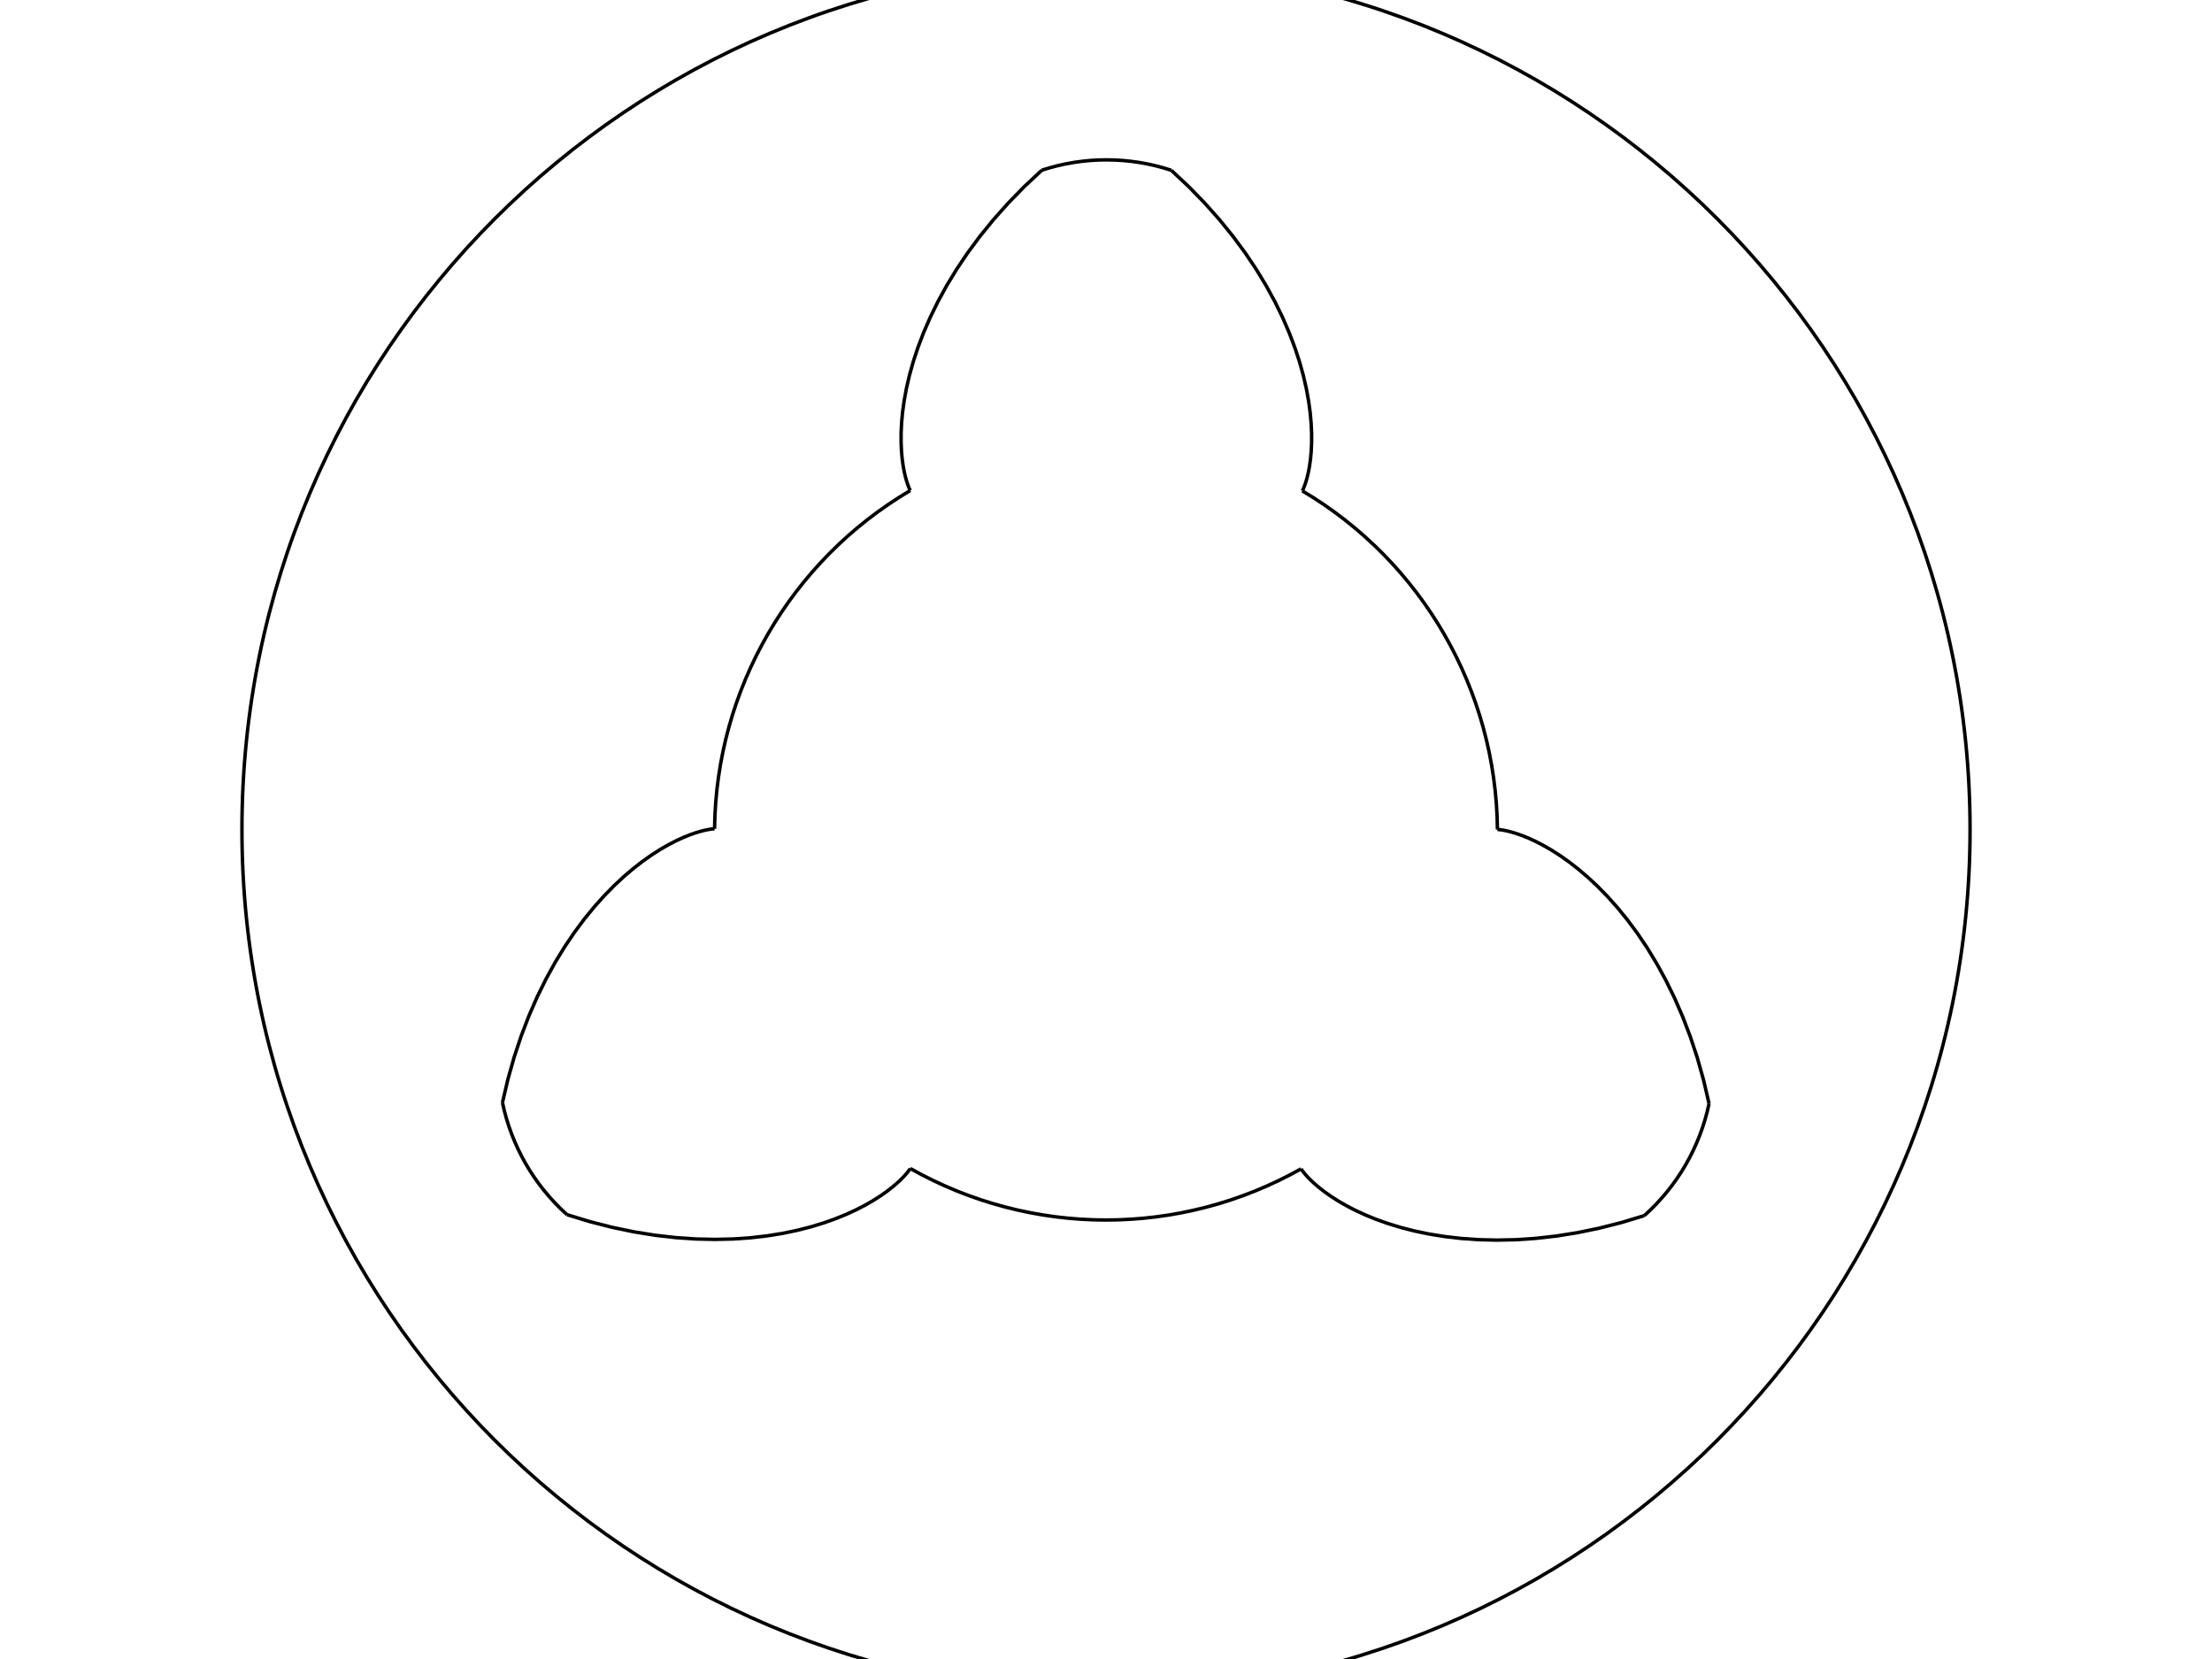
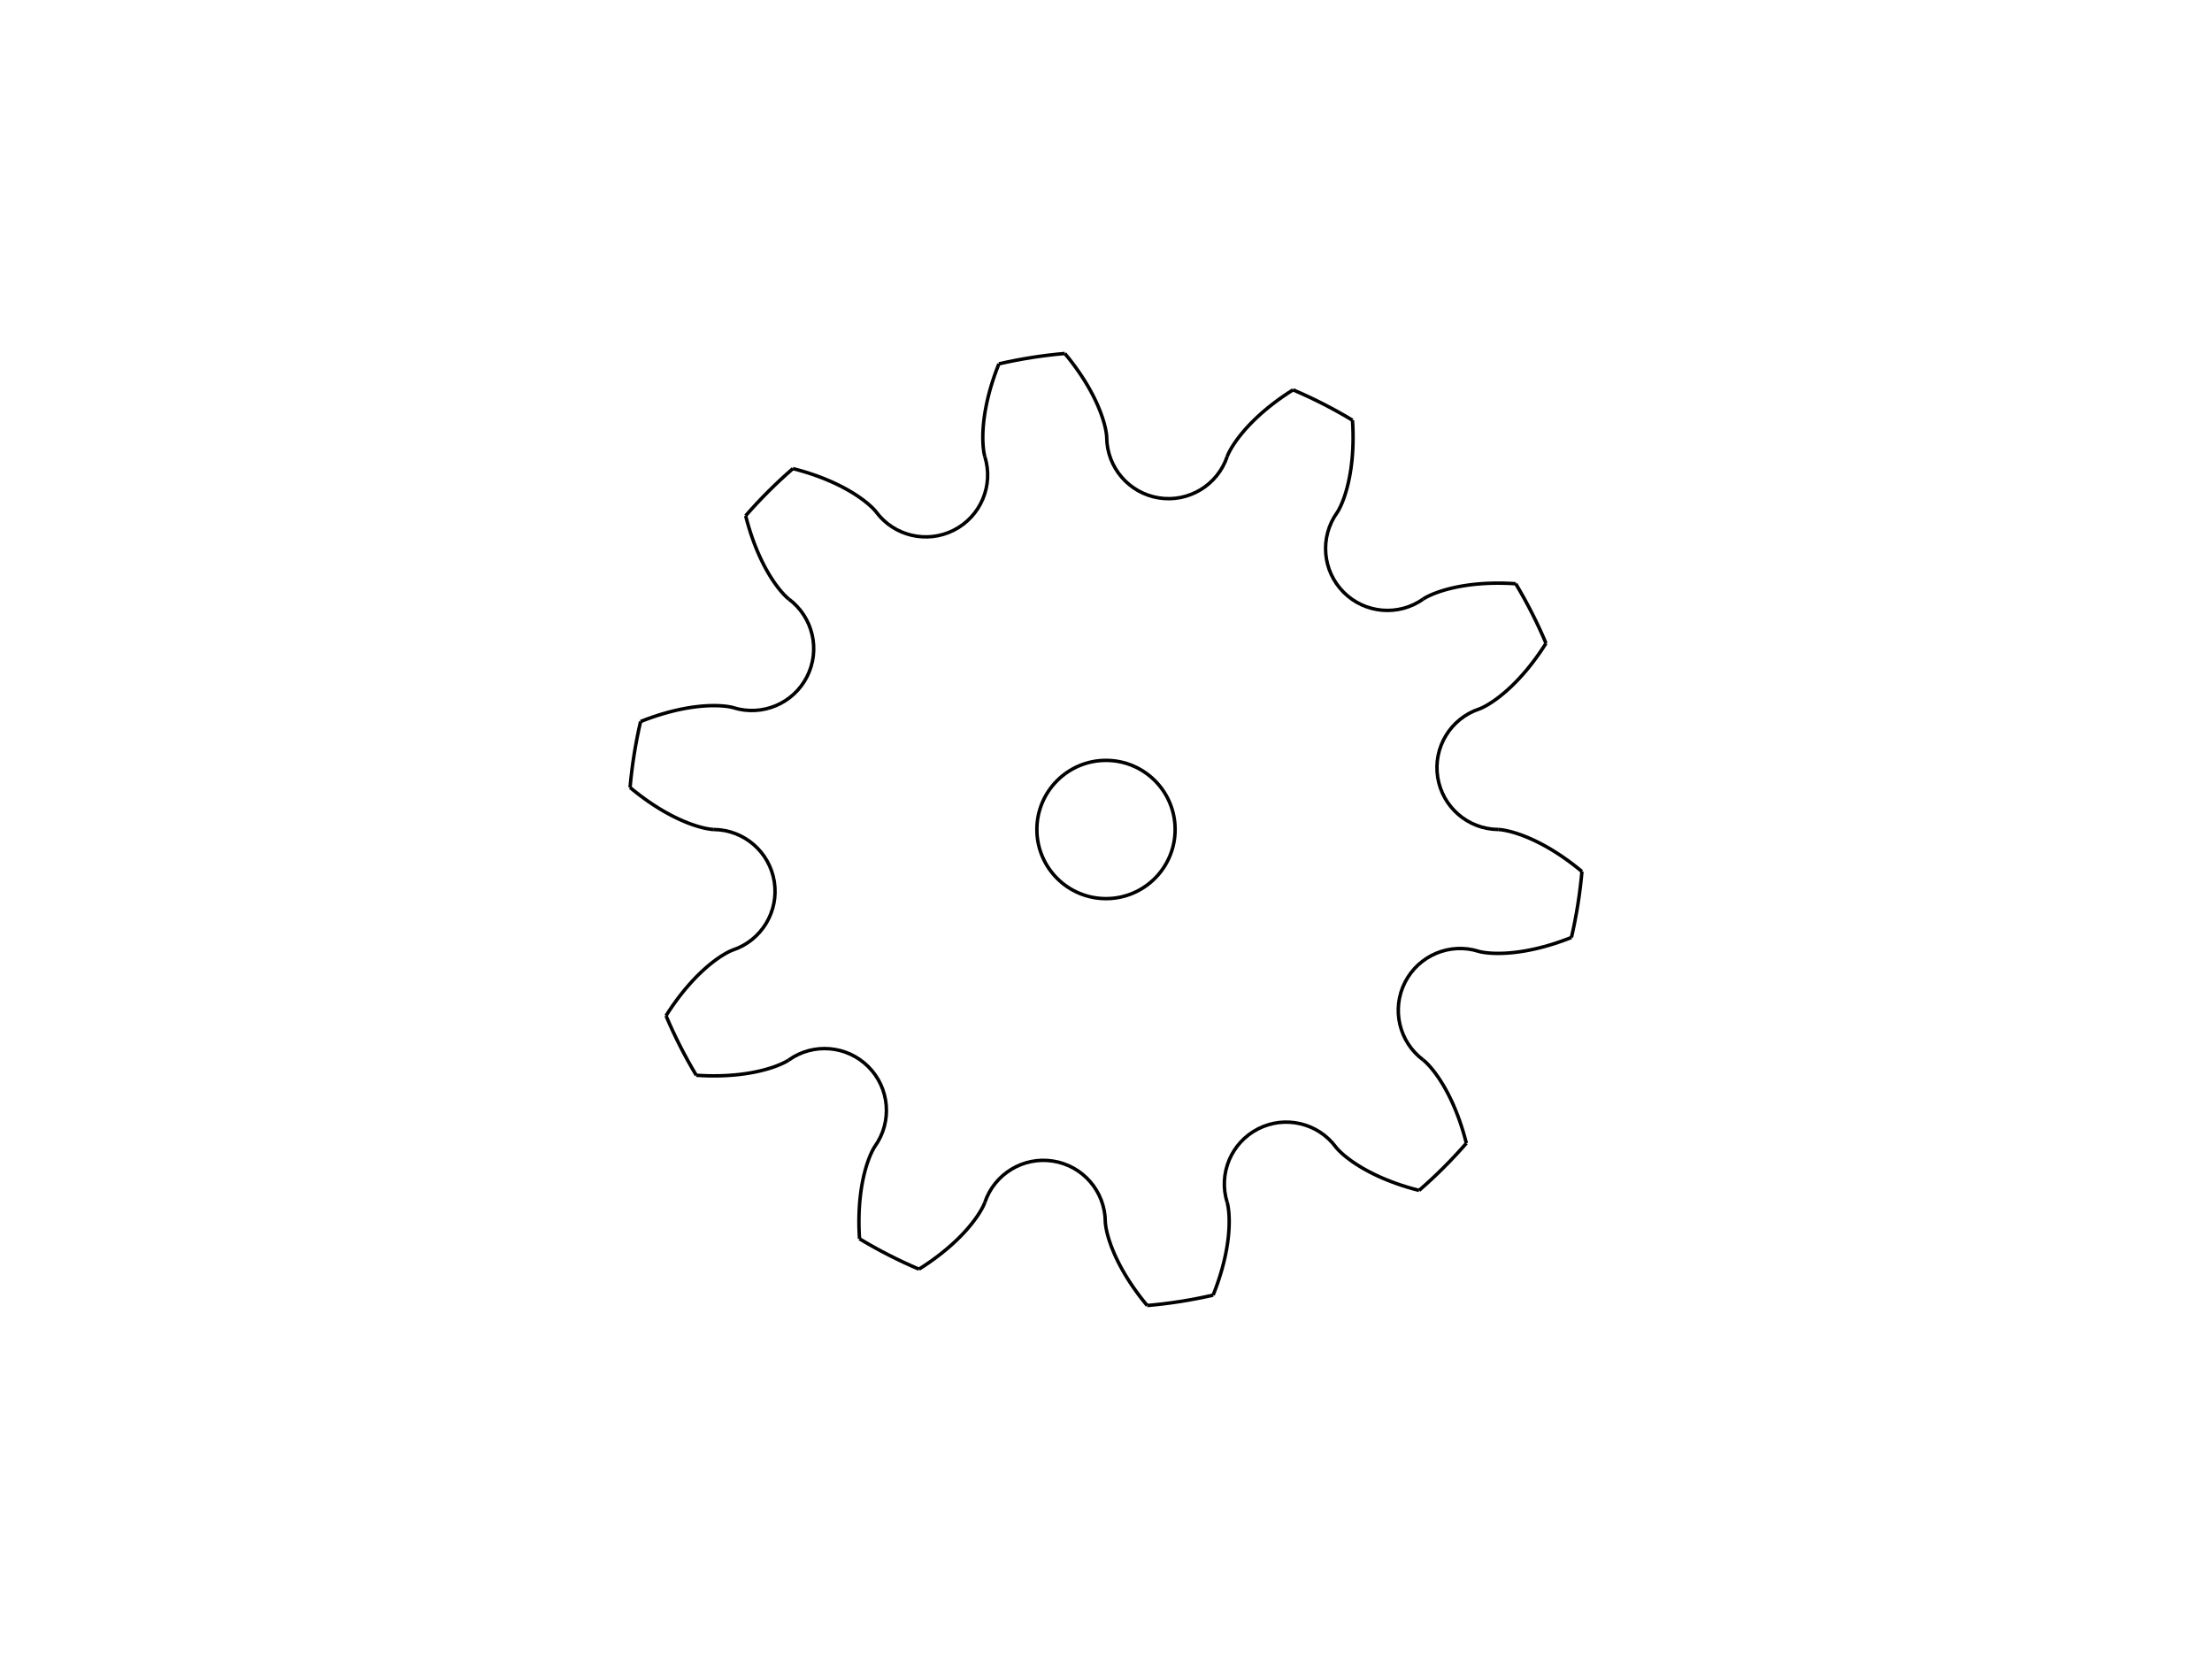
<svg xmlns="http://www.w3.org/2000/svg" version="1.1" viewBox="0 0 640 480" style="background: white">
  <g>
    <animateTransform attributeName="transform" attributeType="XML" type="rotate" from="0 320 240" to="360 320 240" dur="20s" repeatCount="indefinite" />
-     <ellipse id="axle" cx="320" cy="240" rx="250" ry="250" style="fill:none;stroke:black;stroke-width:1" />
+     <ellipse id="reference" cx="320" cy="240" rx="115.2" ry="115.2" style="fill:none;stroke:blue;stroke-width:0.333;stroke:none" />
+     <ellipse id="axle" cx="320" cy="240" rx="20" ry="20" style="fill:none;stroke:black;stroke-width:1" />
    <g transform="translate(320 240) ">
      <g id="toothn1" transform="rotate(0 0 0)">
-         <path style="fill:none;stroke:black;stroke-width:1" d="M 113.253 0 L 113.253 0 L 113.37 0.004 L 113.721 0.028 L 114.304 0.096 L 115.114 0.227 L 116.147 0.443 L 117.397 0.763 L 118.855 1.208 L 120.512 1.798 L 122.358 2.551 L 124.381 3.485 L 126.568 4.619 L 128.904 5.968 L 131.373 7.548 L 133.96 9.374 L 136.647 11.46 L 139.414 13.818 L 142.243 16.459 L 145.113 19.394 L 148.002 22.632 L 150.889 26.179 L 153.751 30.043 L 156.566 34.227 L 159.309 38.736 L 161.957 43.57 L 164.486 48.73 L 166.871 54.216 L 169.087 60.023 L 171.111 66.147 L 172.917 72.584 L 174.482 79.324M 174.482 79.324 A 59.897 59.897 0 0 1 155.737 111.723" />
-         <g transform="rotate(-59.89721 0 0)">
-           <path style="fill:none;stroke:black;stroke-width:1" d="M 113.253 0 L 113.253 0 L 113.37 -0.004 L 113.721 -0.028 L 114.304 -0.096 L 115.114 -0.227 L 116.147 -0.443 L 117.397 -0.763 L 118.855 -1.208 L 120.512 -1.798 L 122.358 -2.551 L 124.381 -3.485 L 126.568 -4.619 L 128.904 -5.968 L 131.373 -7.548 L 133.96 -9.374 L 136.647 -11.46 L 139.414 -13.818 L 142.243 -16.459 L 145.113 -19.394 L 148.002 -22.632 L 150.889 -26.179 L 153.751 -30.043 L 156.566 -34.227 L 159.309 -38.736 L 161.957 -43.57 L 164.486 -48.73 L 166.871 -54.216 L 169.087 -60.023 L 171.111 -66.147 L 172.917 -72.584 L 174.482 -79.324M 113.253 0 A 115 115 0 0 1 56.802 97.978" />
+         <path style="fill:none;stroke:black;stroke-width:1" d="M 113.45 0 L 113.45 0 L 113.48 0 L 113.572 0.004 L 113.725 0.013 L 113.938 0.03 L 114.211 0.059 L 114.544 0.102 L 114.937 0.162 L 115.388 0.241 L 115.898 0.343 L 116.464 0.47 L 117.087 0.625 L 117.765 0.811 L 118.497 1.029 L 119.281 1.284 L 120.118 1.576 L 121.004 1.91 L 121.939 2.287 L 122.922 2.709 L 123.949 3.18 L 125.021 3.701 L 126.135 4.275 L 127.288 4.904 L 128.48 5.59 L 129.707 6.335 L 130.969 7.141 L 132.262 8.01 L 133.584 8.945 L 134.934 9.946 L 136.308 11.016 L 137.705 12.156M 137.705 12.156 A 138.24 138.24 0 0 1 134.665 31.234" />
+         <g transform="rotate(-17.89721 0 0)">
+           <path style="fill:none;stroke:black;stroke-width:1" d="M 113.45 0 L 113.45 0 L 113.48 -0 L 113.572 -0.004 L 113.725 -0.013 L 113.938 -0.03 L 114.211 -0.059 L 114.544 -0.102 L 114.937 -0.162 L 115.388 -0.241 L 115.898 -0.343 L 116.464 -0.47 L 117.087 -0.625 L 117.765 -0.811 L 118.497 -1.029 L 119.281 -1.284 L 120.118 -1.576 L 121.004 -1.91 L 121.939 -2.287 L 122.922 -2.709 L 123.949 -3.18 L 125.021 -3.701 L 126.135 -4.275 L 127.288 -4.904 L 128.48 -5.59 L 129.707 -6.335 L 130.969 -7.141 L 132.262 -8.01 L 133.584 -8.945 L 134.934 -9.946 L 136.308 -11.016 L 137.705 -12.156M 113.45 0 A 17.897 17.897 0 0 0 107.96 34.864" />
        </g>
      </g>
-       <g id="toothn2" transform="rotate(120 0 0)">
-         <path style="fill:none;stroke:black;stroke-width:1" d="M 113.253 0 L 113.253 0 L 113.37 0.004 L 113.721 0.028 L 114.304 0.096 L 115.114 0.227 L 116.147 0.443 L 117.397 0.763 L 118.855 1.208 L 120.512 1.798 L 122.358 2.551 L 124.381 3.485 L 126.568 4.619 L 128.904 5.968 L 131.373 7.548 L 133.96 9.374 L 136.647 11.46 L 139.414 13.818 L 142.243 16.459 L 145.113 19.394 L 148.002 22.632 L 150.889 26.179 L 153.751 30.043 L 156.566 34.227 L 159.309 38.736 L 161.957 43.57 L 164.486 48.73 L 166.871 54.216 L 169.087 60.023 L 171.111 66.147 L 172.917 72.584 L 174.482 79.324M 174.482 79.324 A 59.897 59.897 0 0 1 155.737 111.723" />
-         <g transform="rotate(-59.89721 0 0)">
-           <path style="fill:none;stroke:black;stroke-width:1" d="M 113.253 0 L 113.253 0 L 113.37 -0.004 L 113.721 -0.028 L 114.304 -0.096 L 115.114 -0.227 L 116.147 -0.443 L 117.397 -0.763 L 118.855 -1.208 L 120.512 -1.798 L 122.358 -2.551 L 124.381 -3.485 L 126.568 -4.619 L 128.904 -5.968 L 131.373 -7.548 L 133.96 -9.374 L 136.647 -11.46 L 139.414 -13.818 L 142.243 -16.459 L 145.113 -19.394 L 148.002 -22.632 L 150.889 -26.179 L 153.751 -30.043 L 156.566 -34.227 L 159.309 -38.736 L 161.957 -43.57 L 164.486 -48.73 L 166.871 -54.216 L 169.087 -60.023 L 171.111 -66.147 L 172.917 -72.584 L 174.482 -79.324M 113.253 0 A 115 115 0 0 1 56.802 97.978" />
+       <g id="toothn2" transform="rotate(36 0 0)">
+         <path style="fill:none;stroke:black;stroke-width:1" d="M 113.45 0 L 113.45 0 L 113.48 0 L 113.572 0.004 L 113.725 0.013 L 113.938 0.03 L 114.211 0.059 L 114.544 0.102 L 114.937 0.162 L 115.388 0.241 L 115.898 0.343 L 116.464 0.47 L 117.087 0.625 L 117.765 0.811 L 118.497 1.029 L 119.281 1.284 L 120.118 1.576 L 121.004 1.91 L 121.939 2.287 L 122.922 2.709 L 123.949 3.18 L 125.021 3.701 L 126.135 4.275 L 127.288 4.904 L 128.48 5.59 L 129.707 6.335 L 130.969 7.141 L 132.262 8.01 L 133.584 8.945 L 134.934 9.946 L 136.308 11.016 L 137.705 12.156M 137.705 12.156 A 138.24 138.24 0 0 1 134.665 31.234" />
+         <g transform="rotate(-17.89721 0 0)">
+           <path style="fill:none;stroke:black;stroke-width:1" d="M 113.45 0 L 113.45 0 L 113.48 -0 L 113.572 -0.004 L 113.725 -0.013 L 113.938 -0.03 L 114.211 -0.059 L 114.544 -0.102 L 114.937 -0.162 L 115.388 -0.241 L 115.898 -0.343 L 116.464 -0.47 L 117.087 -0.625 L 117.765 -0.811 L 118.497 -1.029 L 119.281 -1.284 L 120.118 -1.576 L 121.004 -1.91 L 121.939 -2.287 L 122.922 -2.709 L 123.949 -3.18 L 125.021 -3.701 L 126.135 -4.275 L 127.288 -4.904 L 128.48 -5.59 L 129.707 -6.335 L 130.969 -7.141 L 132.262 -8.01 L 133.584 -8.945 L 134.934 -9.946 L 136.308 -11.016 L 137.705 -12.156M 113.45 0 A 17.897 17.897 0 0 0 107.96 34.864" />
        </g>
      </g>
-       <g id="toothn3" transform="rotate(240 0 0)">
-         <path style="fill:none;stroke:black;stroke-width:1" d="M 113.253 0 L 113.253 0 L 113.37 0.004 L 113.721 0.028 L 114.304 0.096 L 115.114 0.227 L 116.147 0.443 L 117.397 0.763 L 118.855 1.208 L 120.512 1.798 L 122.358 2.551 L 124.381 3.485 L 126.568 4.619 L 128.904 5.968 L 131.373 7.548 L 133.96 9.374 L 136.647 11.46 L 139.414 13.818 L 142.243 16.459 L 145.113 19.394 L 148.002 22.632 L 150.889 26.179 L 153.751 30.043 L 156.566 34.227 L 159.309 38.736 L 161.957 43.57 L 164.486 48.73 L 166.871 54.216 L 169.087 60.023 L 171.111 66.147 L 172.917 72.584 L 174.482 79.324M 174.482 79.324 A 59.897 59.897 0 0 1 155.737 111.723" />
-         <g transform="rotate(-59.89721 0 0)">
-           <path style="fill:none;stroke:black;stroke-width:1" d="M 113.253 0 L 113.253 0 L 113.37 -0.004 L 113.721 -0.028 L 114.304 -0.096 L 115.114 -0.227 L 116.147 -0.443 L 117.397 -0.763 L 118.855 -1.208 L 120.512 -1.798 L 122.358 -2.551 L 124.381 -3.485 L 126.568 -4.619 L 128.904 -5.968 L 131.373 -7.548 L 133.96 -9.374 L 136.647 -11.46 L 139.414 -13.818 L 142.243 -16.459 L 145.113 -19.394 L 148.002 -22.632 L 150.889 -26.179 L 153.751 -30.043 L 156.566 -34.227 L 159.309 -38.736 L 161.957 -43.57 L 164.486 -48.73 L 166.871 -54.216 L 169.087 -60.023 L 171.111 -66.147 L 172.917 -72.584 L 174.482 -79.324M 113.253 0 A 115 115 0 0 1 56.802 97.978" />
+       <g id="toothn3" transform="rotate(72 0 0)">
+         <path style="fill:none;stroke:black;stroke-width:1" d="M 113.45 0 L 113.45 0 L 113.48 0 L 113.572 0.004 L 113.725 0.013 L 113.938 0.03 L 114.211 0.059 L 114.544 0.102 L 114.937 0.162 L 115.388 0.241 L 115.898 0.343 L 116.464 0.47 L 117.087 0.625 L 117.765 0.811 L 118.497 1.029 L 119.281 1.284 L 120.118 1.576 L 121.004 1.91 L 121.939 2.287 L 122.922 2.709 L 123.949 3.18 L 125.021 3.701 L 126.135 4.275 L 127.288 4.904 L 128.48 5.59 L 129.707 6.335 L 130.969 7.141 L 132.262 8.01 L 133.584 8.945 L 134.934 9.946 L 136.308 11.016 L 137.705 12.156M 137.705 12.156 A 138.24 138.24 0 0 1 134.665 31.234" />
+         <g transform="rotate(-17.89721 0 0)">
+           <path style="fill:none;stroke:black;stroke-width:1" d="M 113.45 0 L 113.45 0 L 113.48 -0 L 113.572 -0.004 L 113.725 -0.013 L 113.938 -0.03 L 114.211 -0.059 L 114.544 -0.102 L 114.937 -0.162 L 115.388 -0.241 L 115.898 -0.343 L 116.464 -0.47 L 117.087 -0.625 L 117.765 -0.811 L 118.497 -1.029 L 119.281 -1.284 L 120.118 -1.576 L 121.004 -1.91 L 121.939 -2.287 L 122.922 -2.709 L 123.949 -3.18 L 125.021 -3.701 L 126.135 -4.275 L 127.288 -4.904 L 128.48 -5.59 L 129.707 -6.335 L 130.969 -7.141 L 132.262 -8.01 L 133.584 -8.945 L 134.934 -9.946 L 136.308 -11.016 L 137.705 -12.156M 113.45 0 A 17.897 17.897 0 0 0 107.96 34.864" />
+         </g>
+       </g>
+       <g id="toothn4" transform="rotate(108 0 0)">
+         <path style="fill:none;stroke:black;stroke-width:1" d="M 113.45 0 L 113.45 0 L 113.48 0 L 113.572 0.004 L 113.725 0.013 L 113.938 0.03 L 114.211 0.059 L 114.544 0.102 L 114.937 0.162 L 115.388 0.241 L 115.898 0.343 L 116.464 0.47 L 117.087 0.625 L 117.765 0.811 L 118.497 1.029 L 119.281 1.284 L 120.118 1.576 L 121.004 1.91 L 121.939 2.287 L 122.922 2.709 L 123.949 3.18 L 125.021 3.701 L 126.135 4.275 L 127.288 4.904 L 128.48 5.59 L 129.707 6.335 L 130.969 7.141 L 132.262 8.01 L 133.584 8.945 L 134.934 9.946 L 136.308 11.016 L 137.705 12.156M 137.705 12.156 A 138.24 138.24 0 0 1 134.665 31.234" />
+         <g transform="rotate(-17.89721 0 0)">
+           <path style="fill:none;stroke:black;stroke-width:1" d="M 113.45 0 L 113.45 0 L 113.48 -0 L 113.572 -0.004 L 113.725 -0.013 L 113.938 -0.03 L 114.211 -0.059 L 114.544 -0.102 L 114.937 -0.162 L 115.388 -0.241 L 115.898 -0.343 L 116.464 -0.47 L 117.087 -0.625 L 117.765 -0.811 L 118.497 -1.029 L 119.281 -1.284 L 120.118 -1.576 L 121.004 -1.91 L 121.939 -2.287 L 122.922 -2.709 L 123.949 -3.18 L 125.021 -3.701 L 126.135 -4.275 L 127.288 -4.904 L 128.48 -5.59 L 129.707 -6.335 L 130.969 -7.141 L 132.262 -8.01 L 133.584 -8.945 L 134.934 -9.946 L 136.308 -11.016 L 137.705 -12.156M 113.45 0 A 17.897 17.897 0 0 0 107.96 34.864" />
+         </g>
+       </g>
+       <g id="toothn5" transform="rotate(144 0 0)">
+         <path style="fill:none;stroke:black;stroke-width:1" d="M 113.45 0 L 113.45 0 L 113.48 0 L 113.572 0.004 L 113.725 0.013 L 113.938 0.03 L 114.211 0.059 L 114.544 0.102 L 114.937 0.162 L 115.388 0.241 L 115.898 0.343 L 116.464 0.47 L 117.087 0.625 L 117.765 0.811 L 118.497 1.029 L 119.281 1.284 L 120.118 1.576 L 121.004 1.91 L 121.939 2.287 L 122.922 2.709 L 123.949 3.18 L 125.021 3.701 L 126.135 4.275 L 127.288 4.904 L 128.48 5.59 L 129.707 6.335 L 130.969 7.141 L 132.262 8.01 L 133.584 8.945 L 134.934 9.946 L 136.308 11.016 L 137.705 12.156M 137.705 12.156 A 138.24 138.24 0 0 1 134.665 31.234" />
+         <g transform="rotate(-17.89721 0 0)">
+           <path style="fill:none;stroke:black;stroke-width:1" d="M 113.45 0 L 113.45 0 L 113.48 -0 L 113.572 -0.004 L 113.725 -0.013 L 113.938 -0.03 L 114.211 -0.059 L 114.544 -0.102 L 114.937 -0.162 L 115.388 -0.241 L 115.898 -0.343 L 116.464 -0.47 L 117.087 -0.625 L 117.765 -0.811 L 118.497 -1.029 L 119.281 -1.284 L 120.118 -1.576 L 121.004 -1.91 L 121.939 -2.287 L 122.922 -2.709 L 123.949 -3.18 L 125.021 -3.701 L 126.135 -4.275 L 127.288 -4.904 L 128.48 -5.59 L 129.707 -6.335 L 130.969 -7.141 L 132.262 -8.01 L 133.584 -8.945 L 134.934 -9.946 L 136.308 -11.016 L 137.705 -12.156M 113.45 0 A 17.897 17.897 0 0 0 107.96 34.864" />
+         </g>
+       </g>
+       <g id="toothn6" transform="rotate(180 0 0)">
+         <path style="fill:none;stroke:black;stroke-width:1" d="M 113.45 0 L 113.45 0 L 113.48 0 L 113.572 0.004 L 113.725 0.013 L 113.938 0.03 L 114.211 0.059 L 114.544 0.102 L 114.937 0.162 L 115.388 0.241 L 115.898 0.343 L 116.464 0.47 L 117.087 0.625 L 117.765 0.811 L 118.497 1.029 L 119.281 1.284 L 120.118 1.576 L 121.004 1.91 L 121.939 2.287 L 122.922 2.709 L 123.949 3.18 L 125.021 3.701 L 126.135 4.275 L 127.288 4.904 L 128.48 5.59 L 129.707 6.335 L 130.969 7.141 L 132.262 8.01 L 133.584 8.945 L 134.934 9.946 L 136.308 11.016 L 137.705 12.156M 137.705 12.156 A 138.24 138.24 0 0 1 134.665 31.234" />
+         <g transform="rotate(-17.89721 0 0)">
+           <path style="fill:none;stroke:black;stroke-width:1" d="M 113.45 0 L 113.45 0 L 113.48 -0 L 113.572 -0.004 L 113.725 -0.013 L 113.938 -0.03 L 114.211 -0.059 L 114.544 -0.102 L 114.937 -0.162 L 115.388 -0.241 L 115.898 -0.343 L 116.464 -0.47 L 117.087 -0.625 L 117.765 -0.811 L 118.497 -1.029 L 119.281 -1.284 L 120.118 -1.576 L 121.004 -1.91 L 121.939 -2.287 L 122.922 -2.709 L 123.949 -3.18 L 125.021 -3.701 L 126.135 -4.275 L 127.288 -4.904 L 128.48 -5.59 L 129.707 -6.335 L 130.969 -7.141 L 132.262 -8.01 L 133.584 -8.945 L 134.934 -9.946 L 136.308 -11.016 L 137.705 -12.156M 113.45 0 A 17.897 17.897 0 0 0 107.96 34.864" />
+         </g>
+       </g>
+       <g id="toothn7" transform="rotate(216 0 0)">
+         <path style="fill:none;stroke:black;stroke-width:1" d="M 113.45 0 L 113.45 0 L 113.48 0 L 113.572 0.004 L 113.725 0.013 L 113.938 0.03 L 114.211 0.059 L 114.544 0.102 L 114.937 0.162 L 115.388 0.241 L 115.898 0.343 L 116.464 0.47 L 117.087 0.625 L 117.765 0.811 L 118.497 1.029 L 119.281 1.284 L 120.118 1.576 L 121.004 1.91 L 121.939 2.287 L 122.922 2.709 L 123.949 3.18 L 125.021 3.701 L 126.135 4.275 L 127.288 4.904 L 128.48 5.59 L 129.707 6.335 L 130.969 7.141 L 132.262 8.01 L 133.584 8.945 L 134.934 9.946 L 136.308 11.016 L 137.705 12.156M 137.705 12.156 A 138.24 138.24 0 0 1 134.665 31.234" />
+         <g transform="rotate(-17.89721 0 0)">
+           <path style="fill:none;stroke:black;stroke-width:1" d="M 113.45 0 L 113.45 0 L 113.48 -0 L 113.572 -0.004 L 113.725 -0.013 L 113.938 -0.03 L 114.211 -0.059 L 114.544 -0.102 L 114.937 -0.162 L 115.388 -0.241 L 115.898 -0.343 L 116.464 -0.47 L 117.087 -0.625 L 117.765 -0.811 L 118.497 -1.029 L 119.281 -1.284 L 120.118 -1.576 L 121.004 -1.91 L 121.939 -2.287 L 122.922 -2.709 L 123.949 -3.18 L 125.021 -3.701 L 126.135 -4.275 L 127.288 -4.904 L 128.48 -5.59 L 129.707 -6.335 L 130.969 -7.141 L 132.262 -8.01 L 133.584 -8.945 L 134.934 -9.946 L 136.308 -11.016 L 137.705 -12.156M 113.45 0 A 17.897 17.897 0 0 0 107.96 34.864" />
+         </g>
+       </g>
+       <g id="toothn8" transform="rotate(252 0 0)">
+         <path style="fill:none;stroke:black;stroke-width:1" d="M 113.45 0 L 113.45 0 L 113.48 0 L 113.572 0.004 L 113.725 0.013 L 113.938 0.03 L 114.211 0.059 L 114.544 0.102 L 114.937 0.162 L 115.388 0.241 L 115.898 0.343 L 116.464 0.47 L 117.087 0.625 L 117.765 0.811 L 118.497 1.029 L 119.281 1.284 L 120.118 1.576 L 121.004 1.91 L 121.939 2.287 L 122.922 2.709 L 123.949 3.18 L 125.021 3.701 L 126.135 4.275 L 127.288 4.904 L 128.48 5.59 L 129.707 6.335 L 130.969 7.141 L 132.262 8.01 L 133.584 8.945 L 134.934 9.946 L 136.308 11.016 L 137.705 12.156M 137.705 12.156 A 138.24 138.24 0 0 1 134.665 31.234" />
+         <g transform="rotate(-17.89721 0 0)">
+           <path style="fill:none;stroke:black;stroke-width:1" d="M 113.45 0 L 113.45 0 L 113.48 -0 L 113.572 -0.004 L 113.725 -0.013 L 113.938 -0.03 L 114.211 -0.059 L 114.544 -0.102 L 114.937 -0.162 L 115.388 -0.241 L 115.898 -0.343 L 116.464 -0.47 L 117.087 -0.625 L 117.765 -0.811 L 118.497 -1.029 L 119.281 -1.284 L 120.118 -1.576 L 121.004 -1.91 L 121.939 -2.287 L 122.922 -2.709 L 123.949 -3.18 L 125.021 -3.701 L 126.135 -4.275 L 127.288 -4.904 L 128.48 -5.59 L 129.707 -6.335 L 130.969 -7.141 L 132.262 -8.01 L 133.584 -8.945 L 134.934 -9.946 L 136.308 -11.016 L 137.705 -12.156M 113.45 0 A 17.897 17.897 0 0 0 107.96 34.864" />
+         </g>
+       </g>
+       <g id="toothn9" transform="rotate(288 0 0)">
+         <path style="fill:none;stroke:black;stroke-width:1" d="M 113.45 0 L 113.45 0 L 113.48 0 L 113.572 0.004 L 113.725 0.013 L 113.938 0.03 L 114.211 0.059 L 114.544 0.102 L 114.937 0.162 L 115.388 0.241 L 115.898 0.343 L 116.464 0.47 L 117.087 0.625 L 117.765 0.811 L 118.497 1.029 L 119.281 1.284 L 120.118 1.576 L 121.004 1.91 L 121.939 2.287 L 122.922 2.709 L 123.949 3.18 L 125.021 3.701 L 126.135 4.275 L 127.288 4.904 L 128.48 5.59 L 129.707 6.335 L 130.969 7.141 L 132.262 8.01 L 133.584 8.945 L 134.934 9.946 L 136.308 11.016 L 137.705 12.156M 137.705 12.156 A 138.24 138.24 0 0 1 134.665 31.234" />
+         <g transform="rotate(-17.89721 0 0)">
+           <path style="fill:none;stroke:black;stroke-width:1" d="M 113.45 0 L 113.45 0 L 113.48 -0 L 113.572 -0.004 L 113.725 -0.013 L 113.938 -0.03 L 114.211 -0.059 L 114.544 -0.102 L 114.937 -0.162 L 115.388 -0.241 L 115.898 -0.343 L 116.464 -0.47 L 117.087 -0.625 L 117.765 -0.811 L 118.497 -1.029 L 119.281 -1.284 L 120.118 -1.576 L 121.004 -1.91 L 121.939 -2.287 L 122.922 -2.709 L 123.949 -3.18 L 125.021 -3.701 L 126.135 -4.275 L 127.288 -4.904 L 128.48 -5.59 L 129.707 -6.335 L 130.969 -7.141 L 132.262 -8.01 L 133.584 -8.945 L 134.934 -9.946 L 136.308 -11.016 L 137.705 -12.156M 113.45 0 A 17.897 17.897 0 0 0 107.96 34.864" />
+         </g>
+       </g>
+       <g id="toothn10" transform="rotate(324 0 0)">
+         <path style="fill:none;stroke:black;stroke-width:1" d="M 113.45 0 L 113.45 0 L 113.48 0 L 113.572 0.004 L 113.725 0.013 L 113.938 0.03 L 114.211 0.059 L 114.544 0.102 L 114.937 0.162 L 115.388 0.241 L 115.898 0.343 L 116.464 0.47 L 117.087 0.625 L 117.765 0.811 L 118.497 1.029 L 119.281 1.284 L 120.118 1.576 L 121.004 1.91 L 121.939 2.287 L 122.922 2.709 L 123.949 3.18 L 125.021 3.701 L 126.135 4.275 L 127.288 4.904 L 128.48 5.59 L 129.707 6.335 L 130.969 7.141 L 132.262 8.01 L 133.584 8.945 L 134.934 9.946 L 136.308 11.016 L 137.705 12.156M 137.705 12.156 A 138.24 138.24 0 0 1 134.665 31.234" />
+         <g transform="rotate(-17.89721 0 0)">
+           <path style="fill:none;stroke:black;stroke-width:1" d="M 113.45 0 L 113.45 0 L 113.48 -0 L 113.572 -0.004 L 113.725 -0.013 L 113.938 -0.03 L 114.211 -0.059 L 114.544 -0.102 L 114.937 -0.162 L 115.388 -0.241 L 115.898 -0.343 L 116.464 -0.47 L 117.087 -0.625 L 117.765 -0.811 L 118.497 -1.029 L 119.281 -1.284 L 120.118 -1.576 L 121.004 -1.91 L 121.939 -2.287 L 122.922 -2.709 L 123.949 -3.18 L 125.021 -3.701 L 126.135 -4.275 L 127.288 -4.904 L 128.48 -5.59 L 129.707 -6.335 L 130.969 -7.141 L 132.262 -8.01 L 133.584 -8.945 L 134.934 -9.946 L 136.308 -11.016 L 137.705 -12.156M 113.45 0 A 17.897 17.897 0 0 0 107.96 34.864" />
        </g>
      </g>
    </g>
  </g>
</svg>
